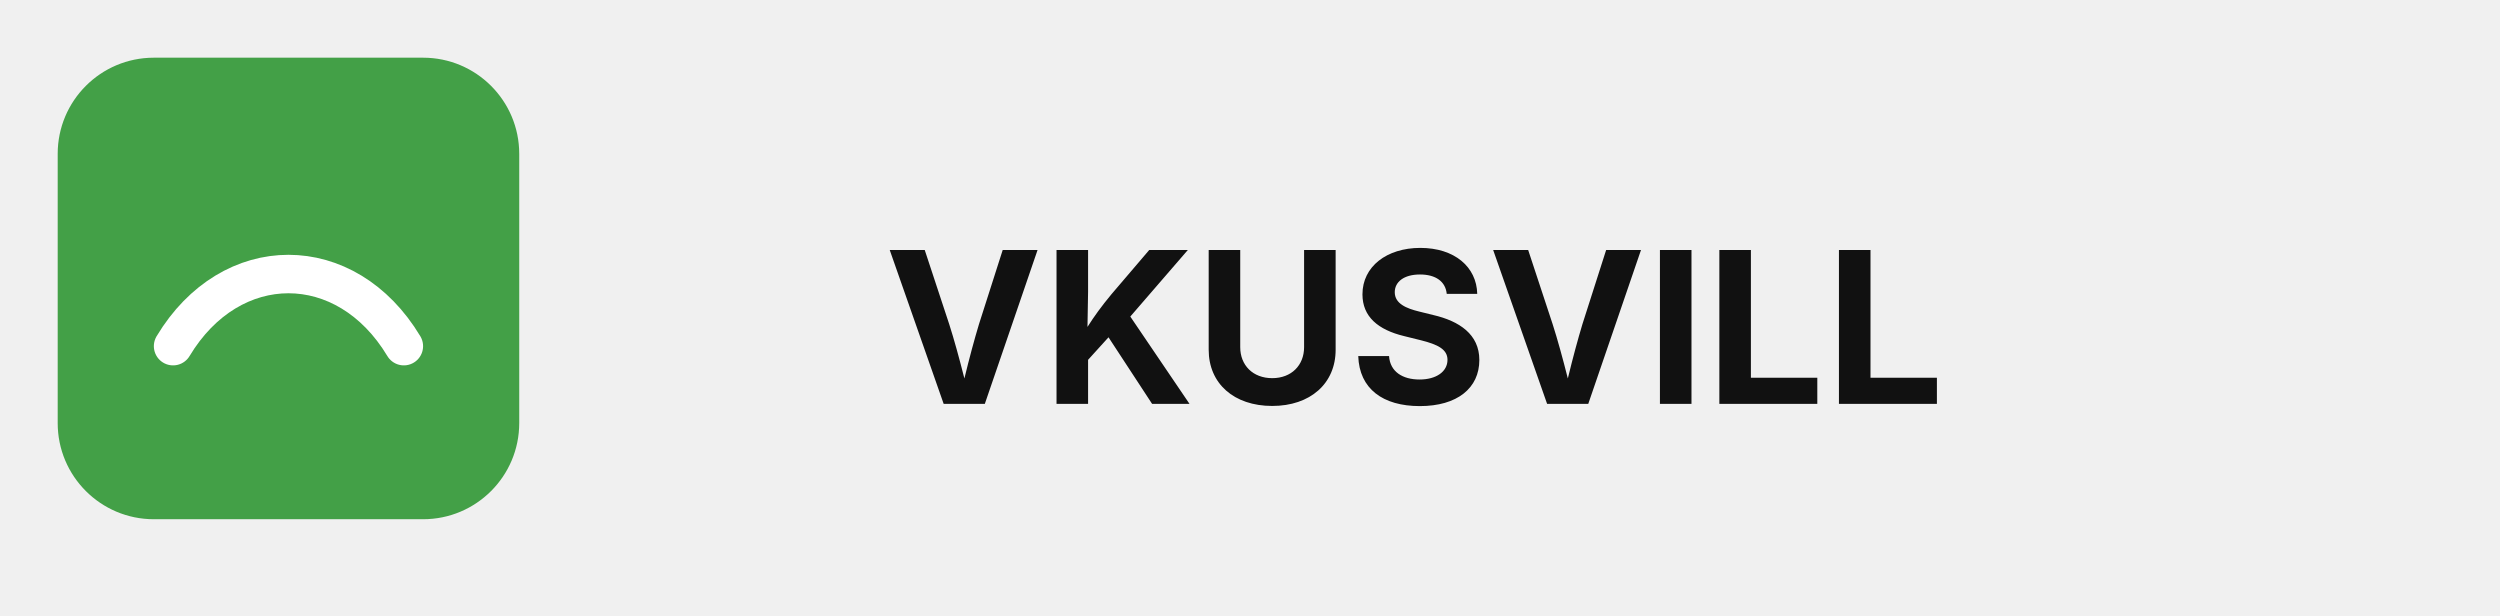
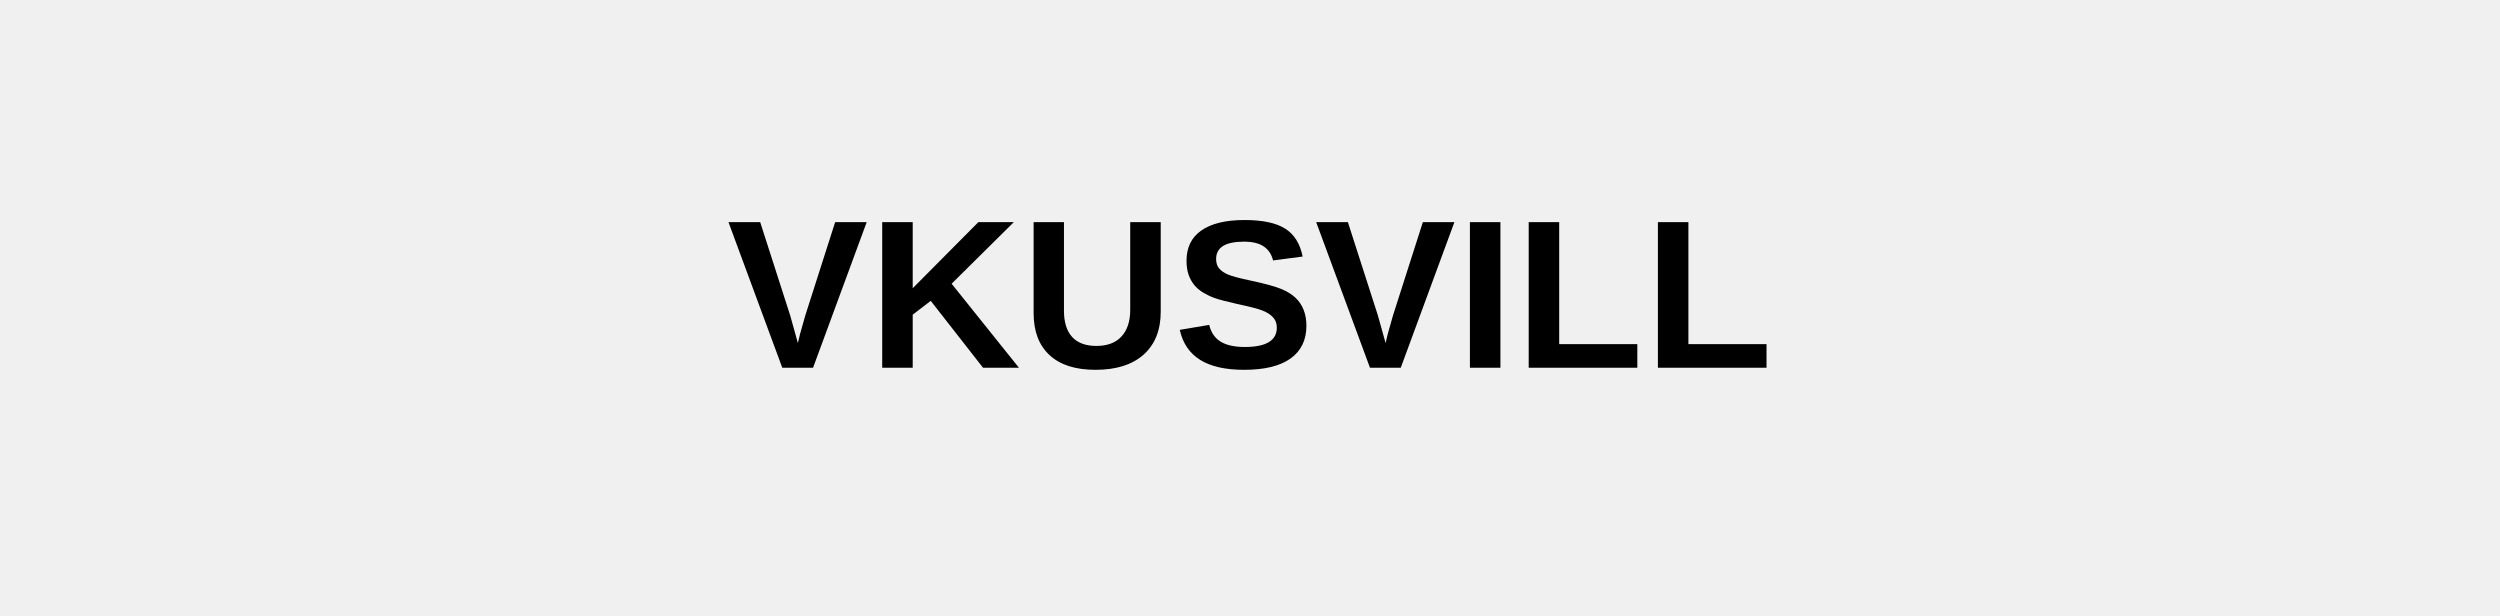
<svg xmlns="http://www.w3.org/2000/svg" viewBox="0 0 260 64" role="img" class="logo-svg" preserveAspectRatio="xMidYMid meet">
-   <g fill="none" fill-rule="evenodd">
-     <g transform="translate(6,6)">
-       <rect x="0" y="0" width="48" height="48" rx="10" fill="#43A047" />
-       <path d="M12 30 C18 20,30 20,36 30" stroke="#fff" stroke-width="4" stroke-linecap="round" stroke-linejoin="round" fill="none" />
-     </g>
-     <text x="92" y="42" font-family="Inter, Arial, sans-serif" font-weight="700" font-size="22" fill="#111">VKUSVILL</text>
-   </g>
+   <text x="50%" y="50%" text-anchor="middle" dominant-baseline="middle" font-family="Nunito, Arial, sans-serif" font-weight="800" font-size="22" fill="currentColor">VKUSVILL</text>
</svg>
